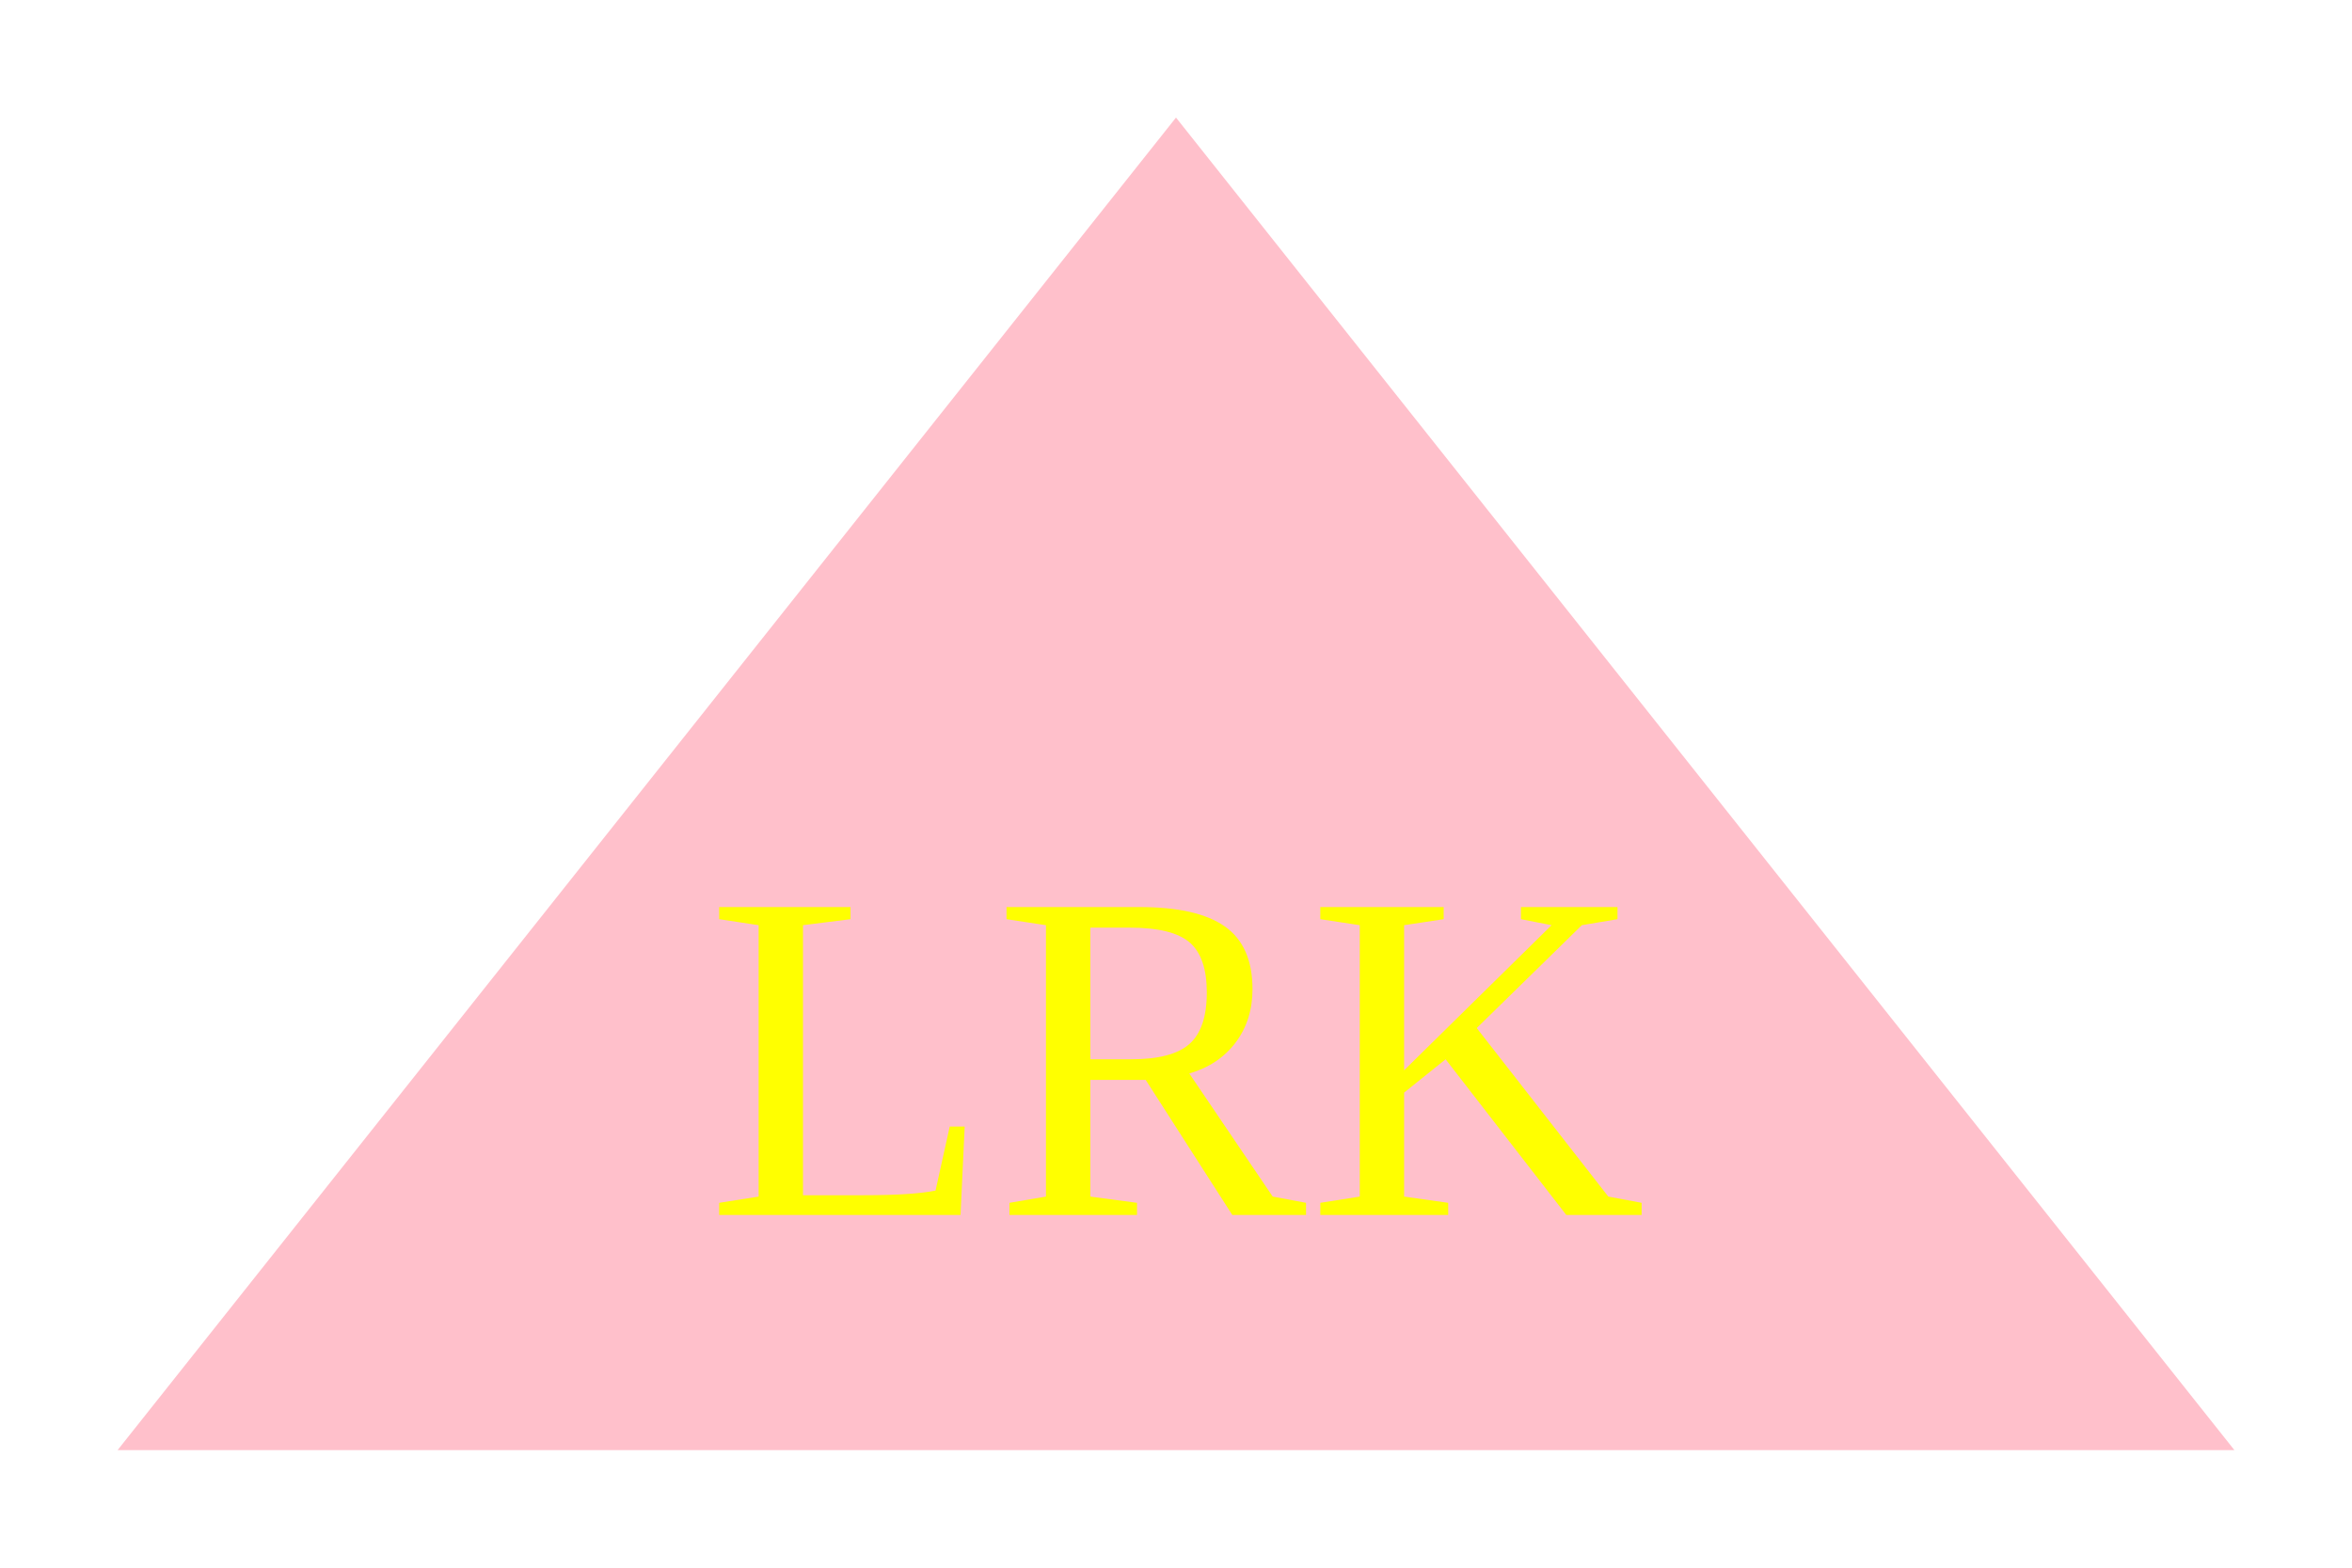
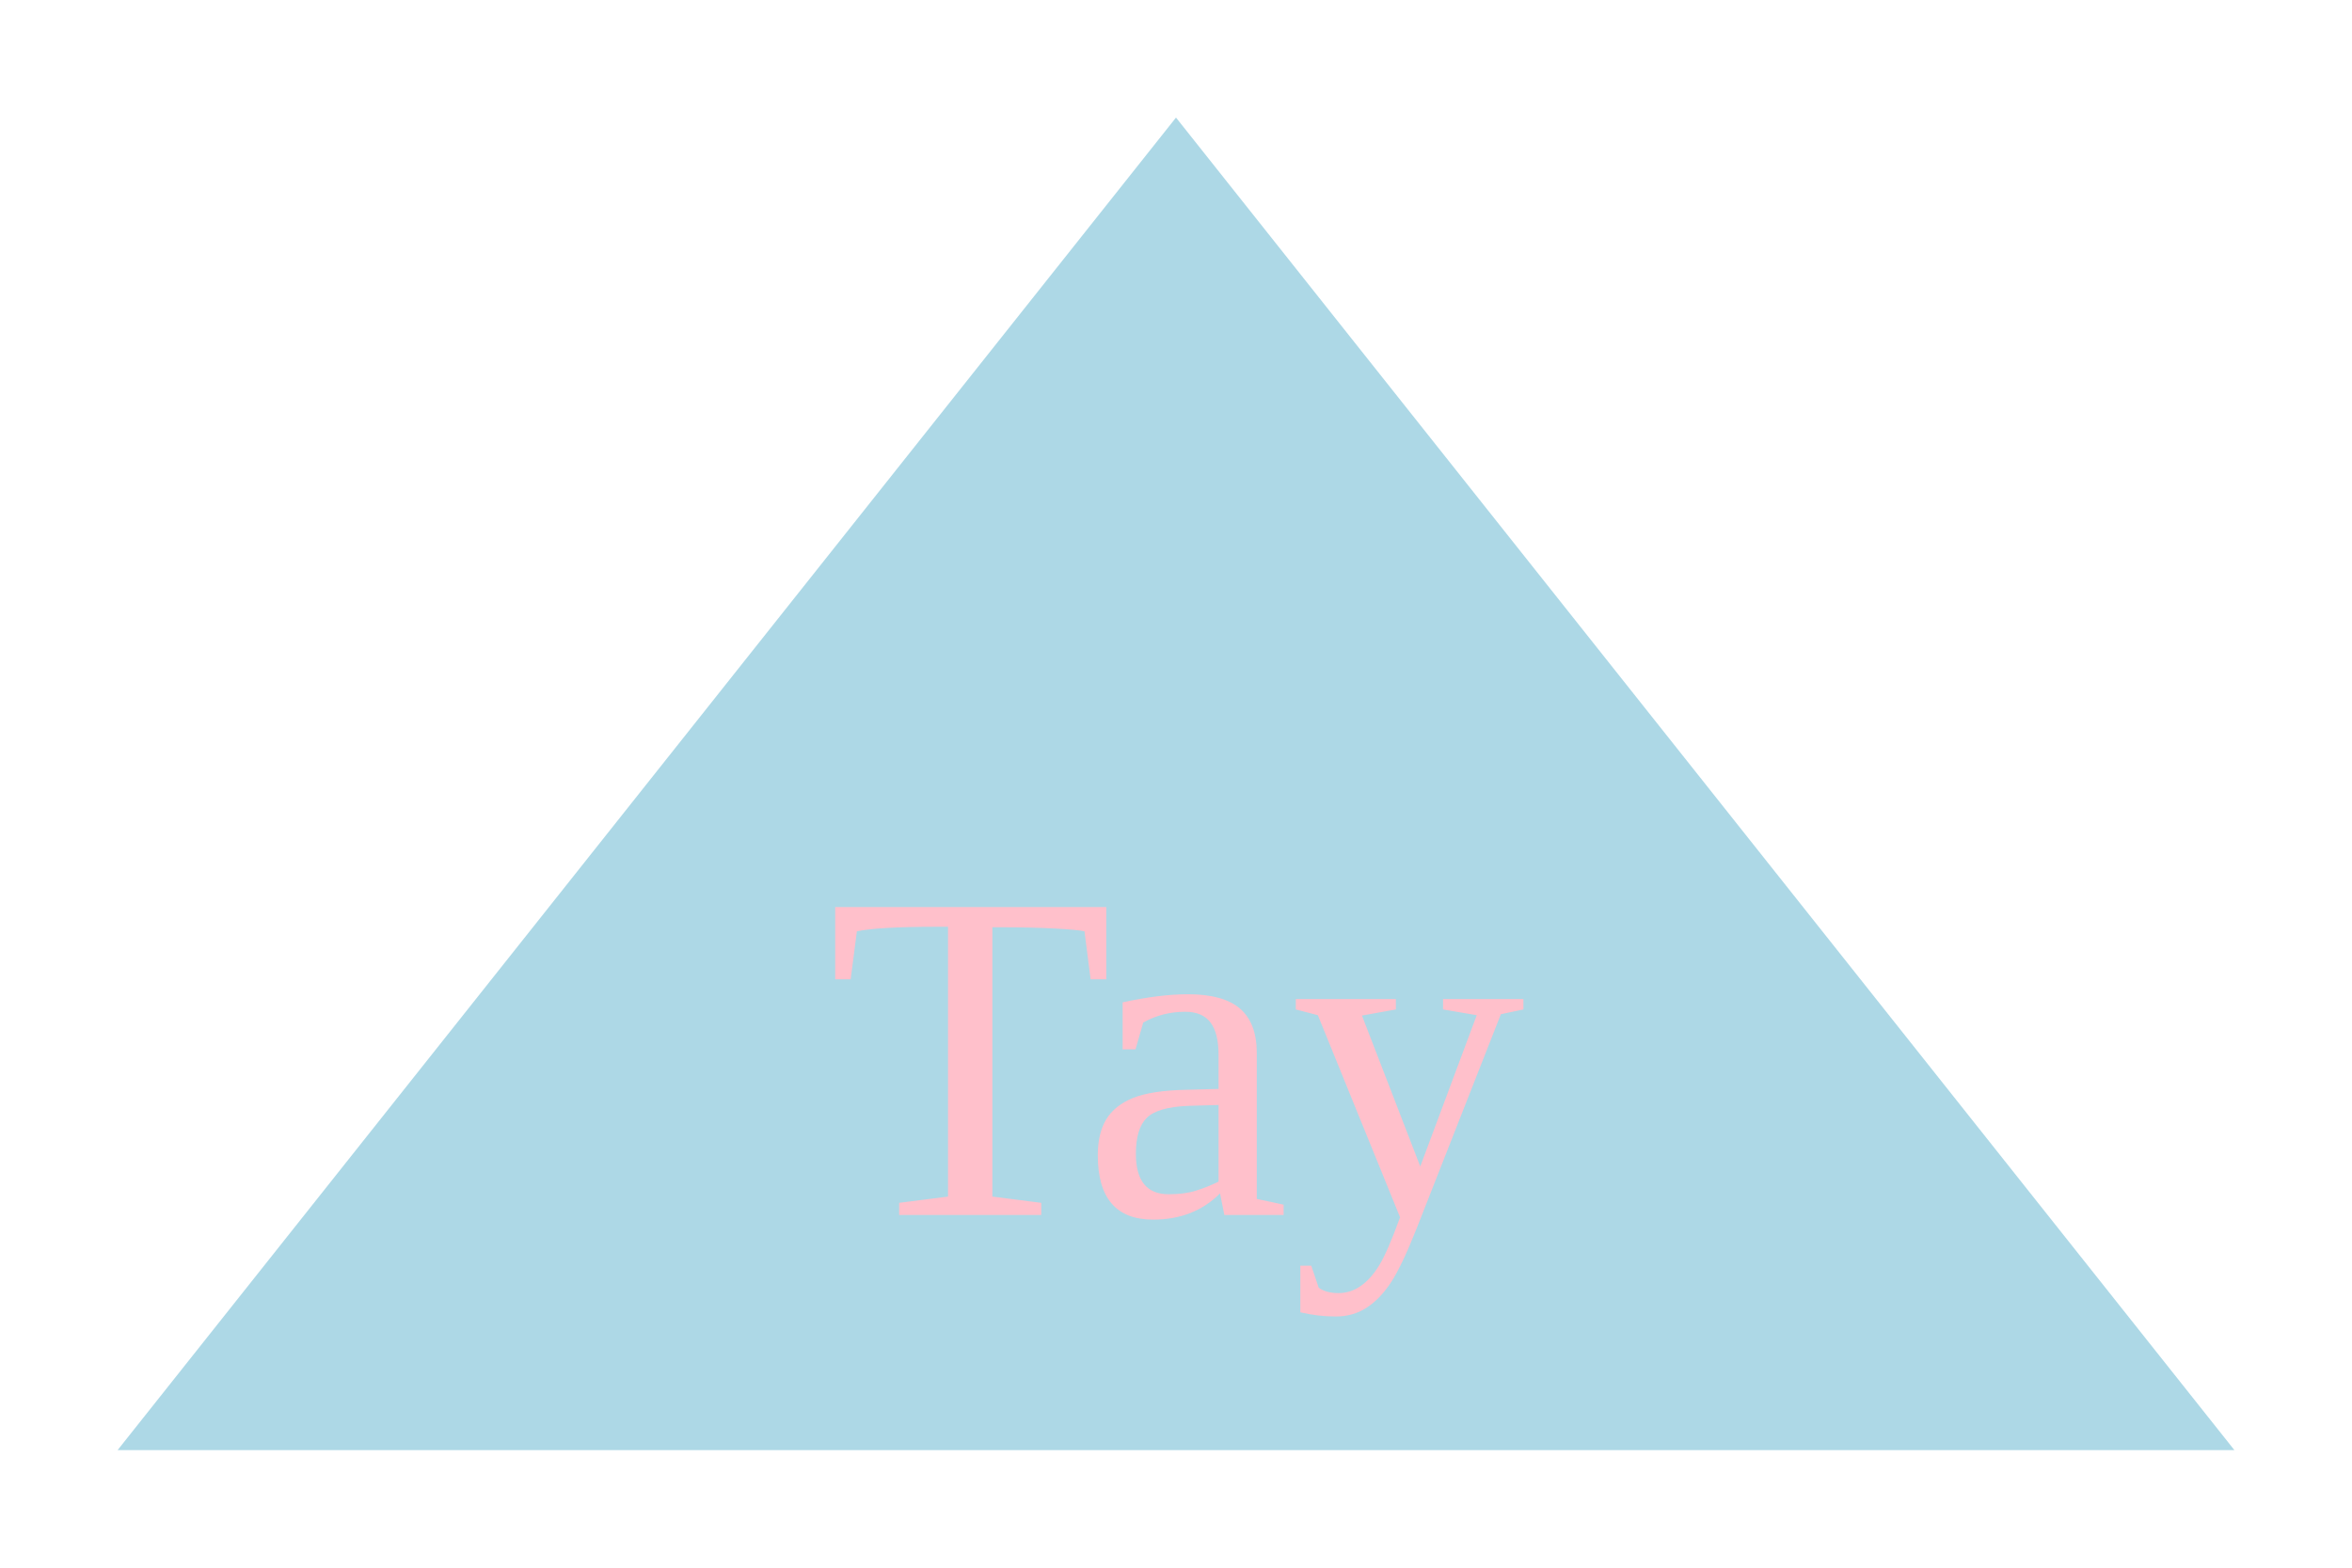
<svg xmlns="http://www.w3.org/2000/svg" version="1.1" width="300" height="200">
-   <polygon points="150 15 15 185 285 185" fill="pink" />
-   <text x="150" y="155" font-size="60" text-anchor="middle" fill="yellow">LRK</text>
+   <polygon points="150 15 15 185 285 185" fill="lightblue" />
+   <text x="150" y="155" font-size="60" text-anchor="middle" fill="pink">Tay</text>
</svg>
